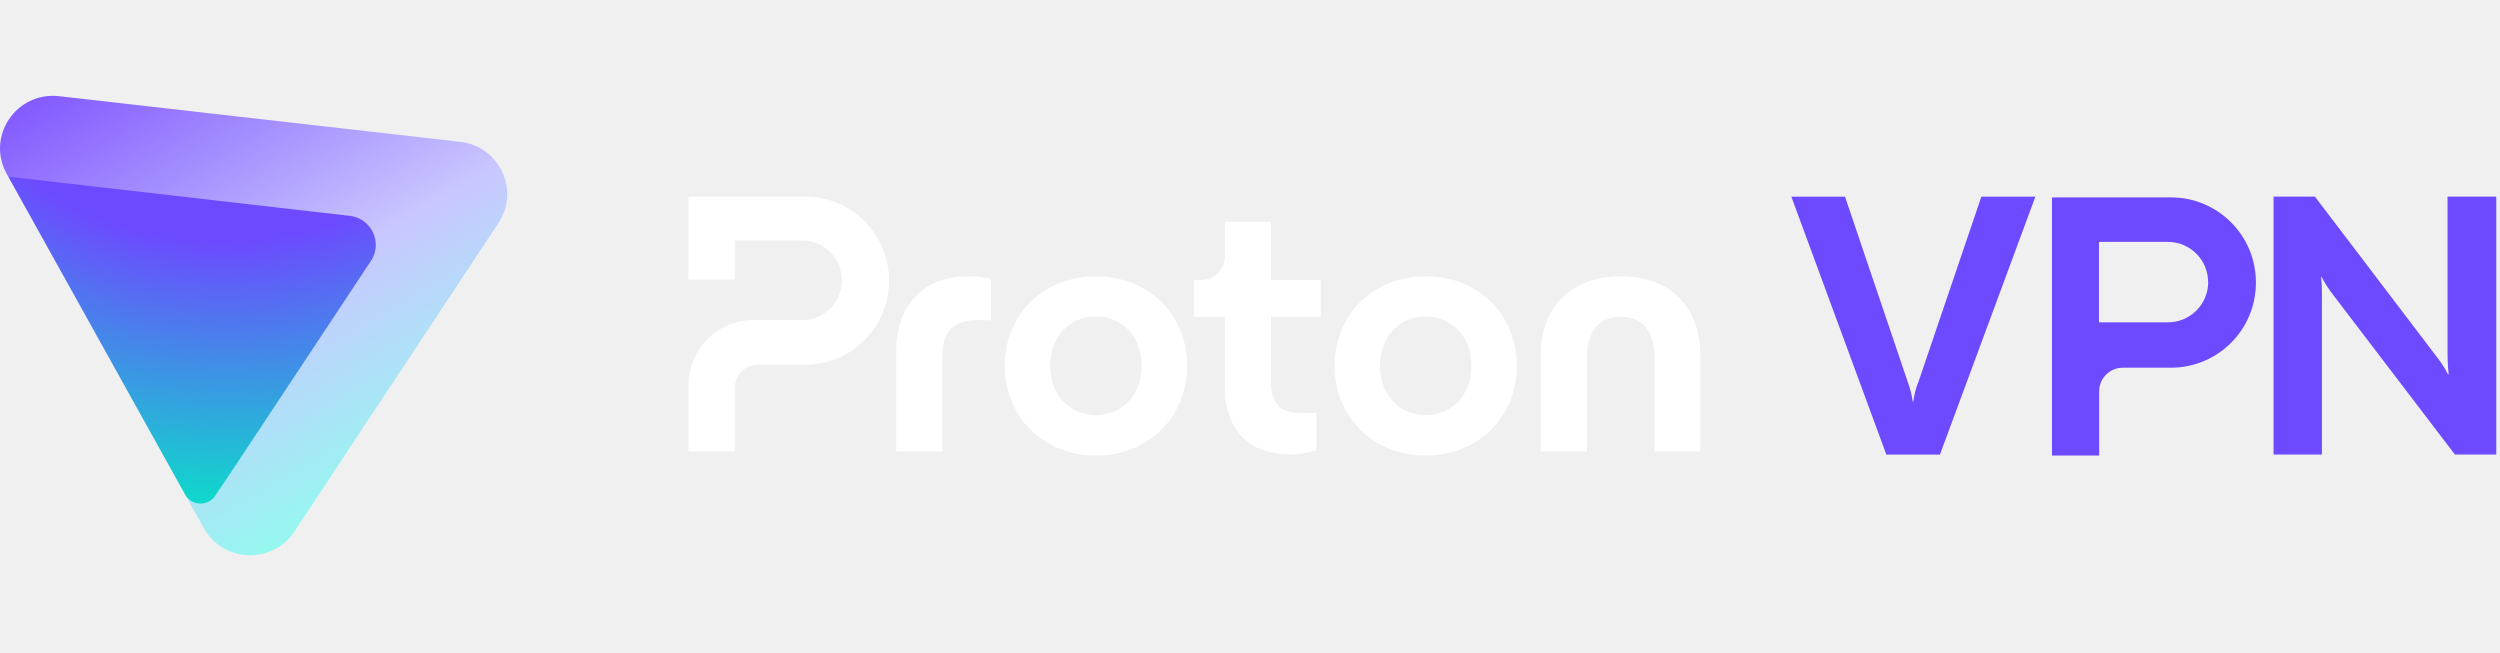
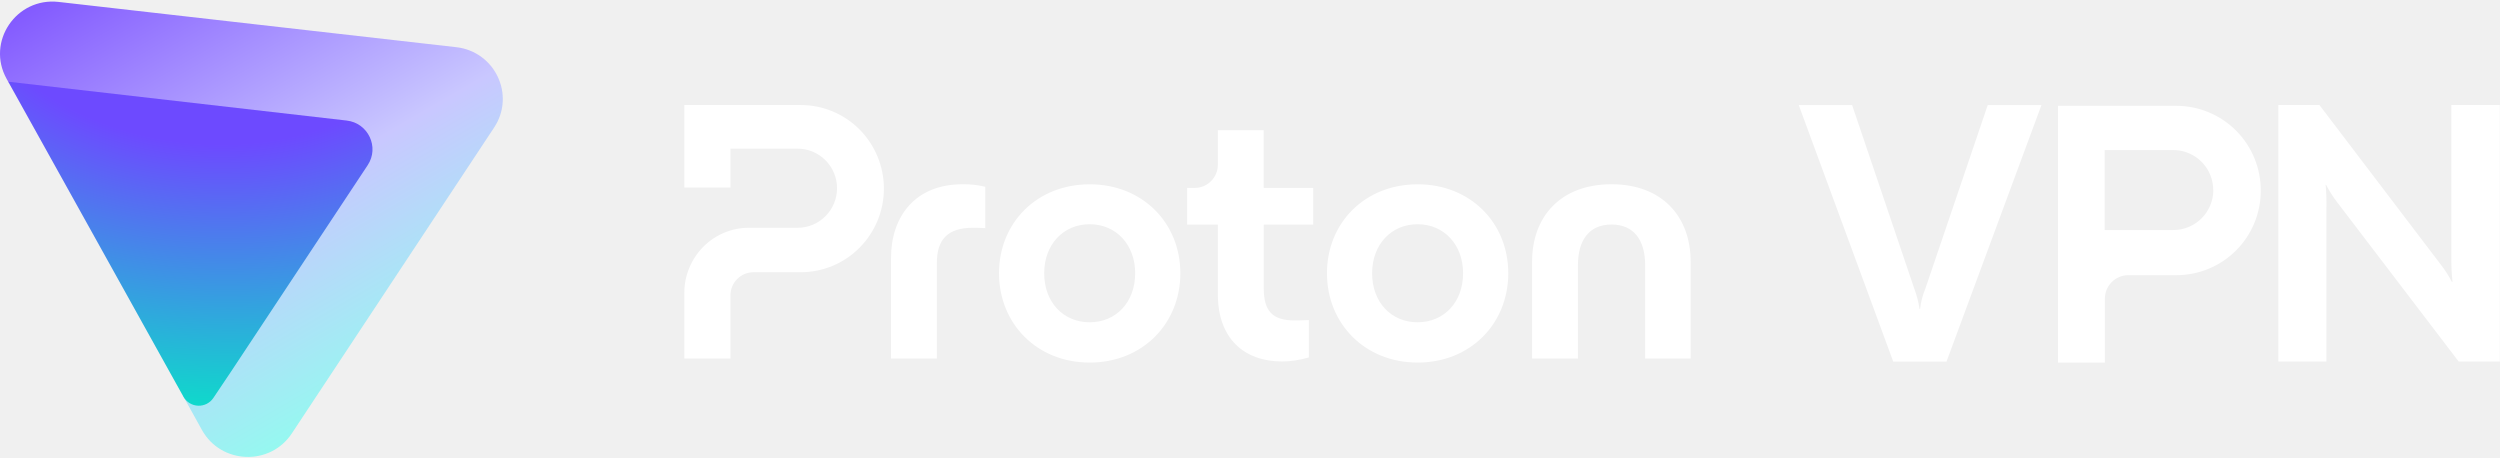
- <svg xmlns="http://www.w3.org/2000/svg" width="200" viewBox="0 0 138 36" fill="none">
-   <g clip-path="url(#clip0_22_65)">
-     <path d="M119.842 10.897H113.27V25.147H115.874V21.6C115.874 21.255 116.01 20.922 116.256 20.679C116.499 20.436 116.831 20.297 117.175 20.297H119.842C121.086 20.297 122.278 19.801 123.154 18.924C124.034 18.044 124.526 16.851 124.526 15.608C124.528 14.991 124.41 14.377 124.176 13.807C123.941 13.236 123.597 12.715 123.16 12.278C122.723 11.841 122.209 11.493 121.639 11.256C121.072 11.018 120.461 10.897 119.842 10.897ZM121.893 15.57C121.893 15.863 121.835 16.153 121.723 16.422C121.61 16.691 121.448 16.937 121.24 17.143C121.034 17.349 120.788 17.514 120.519 17.624C120.25 17.737 119.961 17.792 119.669 17.792H115.862V13.352H119.669C119.961 13.352 120.25 13.41 120.522 13.523C120.791 13.636 121.037 13.801 121.242 14.007C121.448 14.215 121.613 14.461 121.723 14.731C121.833 15.003 121.89 15.293 121.888 15.585L121.893 15.57Z" fill="#6D4AFF" />
-     <path d="M104.127 25.095L98.882 10.856H101.844L105.295 21.047C105.431 21.411 105.53 21.788 105.587 22.173H105.616C105.66 21.785 105.758 21.406 105.909 21.047L109.371 10.856H112.353L107.083 25.095H104.127Z" fill="#6D4AFF" />
-     <path d="M125.5 25.095V10.853H127.783L134.499 19.685C134.742 19.989 134.951 20.317 135.127 20.664H135.168C135.121 20.235 135.101 19.804 135.104 19.372V10.853H137.794V25.092H135.512L128.775 16.259C128.538 15.953 128.329 15.625 128.15 15.281H128.127C128.165 15.709 128.179 16.141 128.17 16.572V25.092H125.5V25.095Z" fill="#6D4AFF" />
-     <path d="M38 21.259V24.924H40.559V21.419C40.559 21.079 40.693 20.75 40.934 20.51C41.173 20.27 41.5 20.133 41.839 20.133H44.463C45.686 20.133 46.86 19.644 47.724 18.772C48.589 17.903 49.075 16.722 49.075 15.493C49.075 14.264 48.589 13.083 47.724 12.211C46.86 11.342 45.686 10.853 44.46 10.853H38V15.433H40.559V13.274H44.29C44.87 13.274 45.424 13.506 45.834 13.918C46.243 14.329 46.473 14.887 46.473 15.47C46.473 16.053 46.243 16.611 45.834 17.022C45.424 17.434 44.87 17.666 44.29 17.666H41.58C41.111 17.666 40.644 17.757 40.212 17.94C39.777 18.12 39.385 18.386 39.052 18.72C38.719 19.055 38.458 19.452 38.276 19.887C38.094 20.319 38 20.787 38 21.259Z" fill="#fff" />
-     <path d="M49.47 24.924V19.341C49.47 17.062 50.792 15.25 53.44 15.25C53.863 15.244 54.287 15.29 54.702 15.39V17.686C54.401 17.666 54.142 17.666 54.02 17.666C52.618 17.666 52.015 18.312 52.015 19.621V24.924H49.47Z" fill="#fff" />
-     <path d="M55.464 20.19C55.464 17.388 57.568 15.253 60.497 15.253C63.426 15.253 65.53 17.388 65.53 20.19C65.53 22.991 63.426 25.147 60.497 25.147C57.568 25.147 55.464 22.989 55.464 20.19ZM63.022 20.19C63.022 18.598 61.958 17.468 60.497 17.468C59.032 17.468 57.972 18.595 57.972 20.19C57.972 21.802 59.035 22.912 60.497 22.912C61.961 22.912 63.022 21.799 63.022 20.19Z" fill="#fff" />
-     <path d="M73.668 20.19C73.668 17.388 75.772 15.253 78.7 15.253C81.626 15.253 83.73 17.388 83.73 20.19C83.73 22.991 81.626 25.147 78.7 25.147C75.772 25.147 73.668 22.989 73.668 20.19ZM81.222 20.19C81.222 18.598 80.159 17.468 78.698 17.468C77.236 17.468 76.173 18.595 76.173 20.19C76.173 21.802 77.236 22.912 78.698 22.912C80.159 22.912 81.222 21.799 81.222 20.19Z" fill="#fff" />
-     <path d="M85.053 24.924V19.544C85.053 17.045 86.636 15.25 89.463 15.25C92.269 15.25 93.853 17.042 93.853 19.544V24.924H91.328V19.744C91.328 18.355 90.705 17.485 89.463 17.485C88.22 17.485 87.597 18.352 87.597 19.744V24.924H85.053Z" fill="#fff" />
-     <path d="M72.906 17.488H70.159V21.016C70.159 22.245 70.6 22.808 71.862 22.808C71.981 22.808 72.283 22.808 72.664 22.788V24.864C72.144 25.004 71.683 25.087 71.18 25.087C69.056 25.087 67.611 23.798 67.611 21.359V17.488H65.905V15.453H66.332C66.499 15.453 66.667 15.418 66.821 15.355C66.977 15.29 67.116 15.195 67.236 15.075C67.355 14.955 67.449 14.815 67.514 14.658C67.58 14.501 67.611 14.335 67.611 14.166V12.248H70.156V15.453H72.903V17.488H72.906Z" fill="#fff" />
-     <path fill-rule="evenodd" clip-rule="evenodd" d="M11.247 29.149C12.311 31.062 15.044 31.166 16.252 29.339L27.517 12.304C28.712 10.498 27.569 8.076 25.406 7.829L3.263 5.31C0.903 5.041 -0.778 7.531 0.37 9.595L0.46 9.756L10.34 16.526L10.22 27.296L11.247 29.149Z" fill="url(#paint0_linear_22_65)" />
-     <path d="M11.881 27.364L12.881 25.873L20.475 14.402C21.139 13.399 20.506 12.053 19.304 11.915L0.457 9.752L10.221 27.304C10.577 27.932 11.478 27.966 11.881 27.364Z" fill="url(#paint1_radial_22_65)" />
-   </g>
+ <svg xmlns="http://www.w3.org/2000/svg" width="179" height="32.76" viewBox="0 1.26 179 32.76" fill="none">
+   <path fill="url(#vpn-trademark-b2c-dark__a)" fill-rule="evenodd" d="M14.46 32.048c1.368 2.46 4.882 2.593 6.435.244L35.38 10.391c1.536-2.323.067-5.437-2.715-5.753L4.196 1.398C1.16 1.054-1.001 4.255.476 6.909l.115.207 12.703 8.704-.154 13.847 1.32 2.382Z" clip-rule="evenodd" />
+   <path fill="url(#vpn-trademark-b2c-dark__b)" d="m15.276 29.754 1.286-1.917 9.764-14.749c.854-1.29.039-3.02-1.506-3.197L.588 7.11l12.553 22.567a1.258 1.258 0 0 0 2.135.078Z" />
+   <path fill="#fff" d="M49 22.204v4.728h3.301v-4.521a1.653 1.653 0 0 1 1.65-1.66h3.386c1.578 0 3.092-.63 4.207-1.755a6.001 6.001 0 0 0 1.743-4.23 6.016 6.016 0 0 0-1.742-4.234 5.939 5.939 0 0 0-4.211-1.752H49v5.908h3.301v-2.784h4.813c.748 0 1.463.299 1.991.83a2.838 2.838 0 0 1 0 4.005 2.807 2.807 0 0 1-1.991.83h-3.496c-.605 0-1.207.117-1.764.354a4.582 4.582 0 0 0-1.497 1.006 4.702 4.702 0 0 0-1.001 1.505 4.565 4.565 0 0 0-.356 1.77Zm14.797 4.728V19.73c0-2.94 1.705-5.278 5.12-5.278a6.565 6.565 0 0 1 1.629.18v2.962c-.389-.026-.723-.026-.88-.026-1.809 0-2.587.834-2.587 2.523v6.841h-3.282Zm7.732-6.107c0-3.614 2.714-6.369 6.492-6.369s6.492 2.755 6.492 6.369-2.714 6.395-6.492 6.395-6.492-2.785-6.492-6.395Zm9.75 0c0-2.054-1.373-3.51-3.258-3.51-1.889 0-3.257 1.452-3.257 3.51 0 2.08 1.372 3.51 3.257 3.51 1.889 0 3.257-1.434 3.257-3.51Zm13.732 0c0-3.614 2.715-6.369 6.493-6.369 3.774 0 6.488 2.755 6.488 6.369s-2.714 6.395-6.488 6.395c-3.779 0-6.493-2.785-6.493-6.395Zm9.746 0c0-2.054-1.372-3.51-3.257-3.51s-3.257 1.452-3.257 3.51c0 2.08 1.372 3.51 3.257 3.51s3.257-1.434 3.257-3.51Zm4.941 6.107v-6.94c0-3.224 2.043-5.54 5.689-5.54 3.62 0 5.663 2.313 5.663 5.54v6.94h-3.257V20.25c0-1.793-.803-2.914-2.406-2.914-1.603 0-2.406 1.118-2.406 2.914v6.682h-3.283Zm-15.67-9.592h-3.543v4.55c0 1.586.568 2.313 2.197 2.313.154 0 .543 0 1.034-.026v2.677c-.67.181-1.265.288-1.914.288-2.74 0-4.604-1.663-4.604-4.809V17.34h-2.2v-2.626h.55c.216 0 .433-.044.63-.126a1.668 1.668 0 0 0 .895-.9c.085-.202.125-.416.125-.634V10.58h3.283v4.134h3.544v2.626h.003Zm61.801-8.503h-8.478V27.22h3.358v-4.576a1.683 1.683 0 0 1 1.68-1.681h3.44a6.041 6.041 0 0 0 6.041-6.049 6.048 6.048 0 0 0-6.041-6.077Zm2.646 6.029c0 .377-.075.75-.221 1.098a2.837 2.837 0 0 1-.623.93 2.838 2.838 0 0 1-.929.62 2.83 2.83 0 0 1-1.097.217h-4.911v-5.727h4.911a2.868 2.868 0 0 1 2.649 1.779c.142.35.217.724.213 1.102l.008-.02Zm-22.919 12.286-6.765-18.368h3.821l4.451 13.146c.176.47.303.956.377 1.453h.037c.056-.5.183-.99.377-1.453l4.467-13.146h3.847l-6.799 18.368h-3.813Zm27.572 0V8.78h2.944l8.665 11.394c.313.392.582.814.809 1.263h.053a14.71 14.71 0 0 1-.083-1.667V8.78h3.471v18.368h-2.944l-8.691-11.393a8.39 8.39 0 0 1-.806-1.263h-.03c.049.553.067 1.11.056 1.666v10.99h-3.444v.004Z" />
  <defs>
-     <linearGradient id="paint0_linear_22_65" x1="25.32" y1="29.148" x2="7.303" y2="-1.922" gradientUnits="userSpaceOnUse">
-       <stop offset="0.066" stop-color="#8EFFEE" />
-       <stop offset="0.45" stop-color="#C9C7FF" />
+     <radialGradient id="vpn-trademark-b2c-dark__b" cx="0" cy="0" r="1" gradientTransform="matrix(-2.40732 36.67658 -47.29843 -3.1045 15.31 -3.221)" gradientUnits="userSpaceOnUse">
+       <stop offset=".403" stop-color="#6D4AFF" />
+       <stop offset=".994" stop-color="#00F0C3" />
+     </radialGradient>
+     <linearGradient id="vpn-trademark-b2c-dark__a" x1="32.554" x2="9.39" y1="32.047" y2="-7.9" gradientUnits="userSpaceOnUse">
+       <stop offset=".066" stop-color="#8EFFEE" />
+       <stop offset=".45" stop-color="#C9C7FF" />
      <stop offset="1" stop-color="#7341FF" />
    </linearGradient>
-     <radialGradient id="paint1_radial_22_65" cx="0" cy="0" r="1" gradientUnits="userSpaceOnUse" gradientTransform="translate(11.9074 1.71658) rotate(93.7553) scale(28.5876 36.8668)">
-       <stop offset="0.403" stop-color="#6D4AFF" />
-       <stop offset="0.994" stop-color="#00F0C3" />
-     </radialGradient>
-     <clipPath id="clip0_22_65">
-       <rect width="138" height="36" fill="white" />
-     </clipPath>
  </defs>
</svg>
